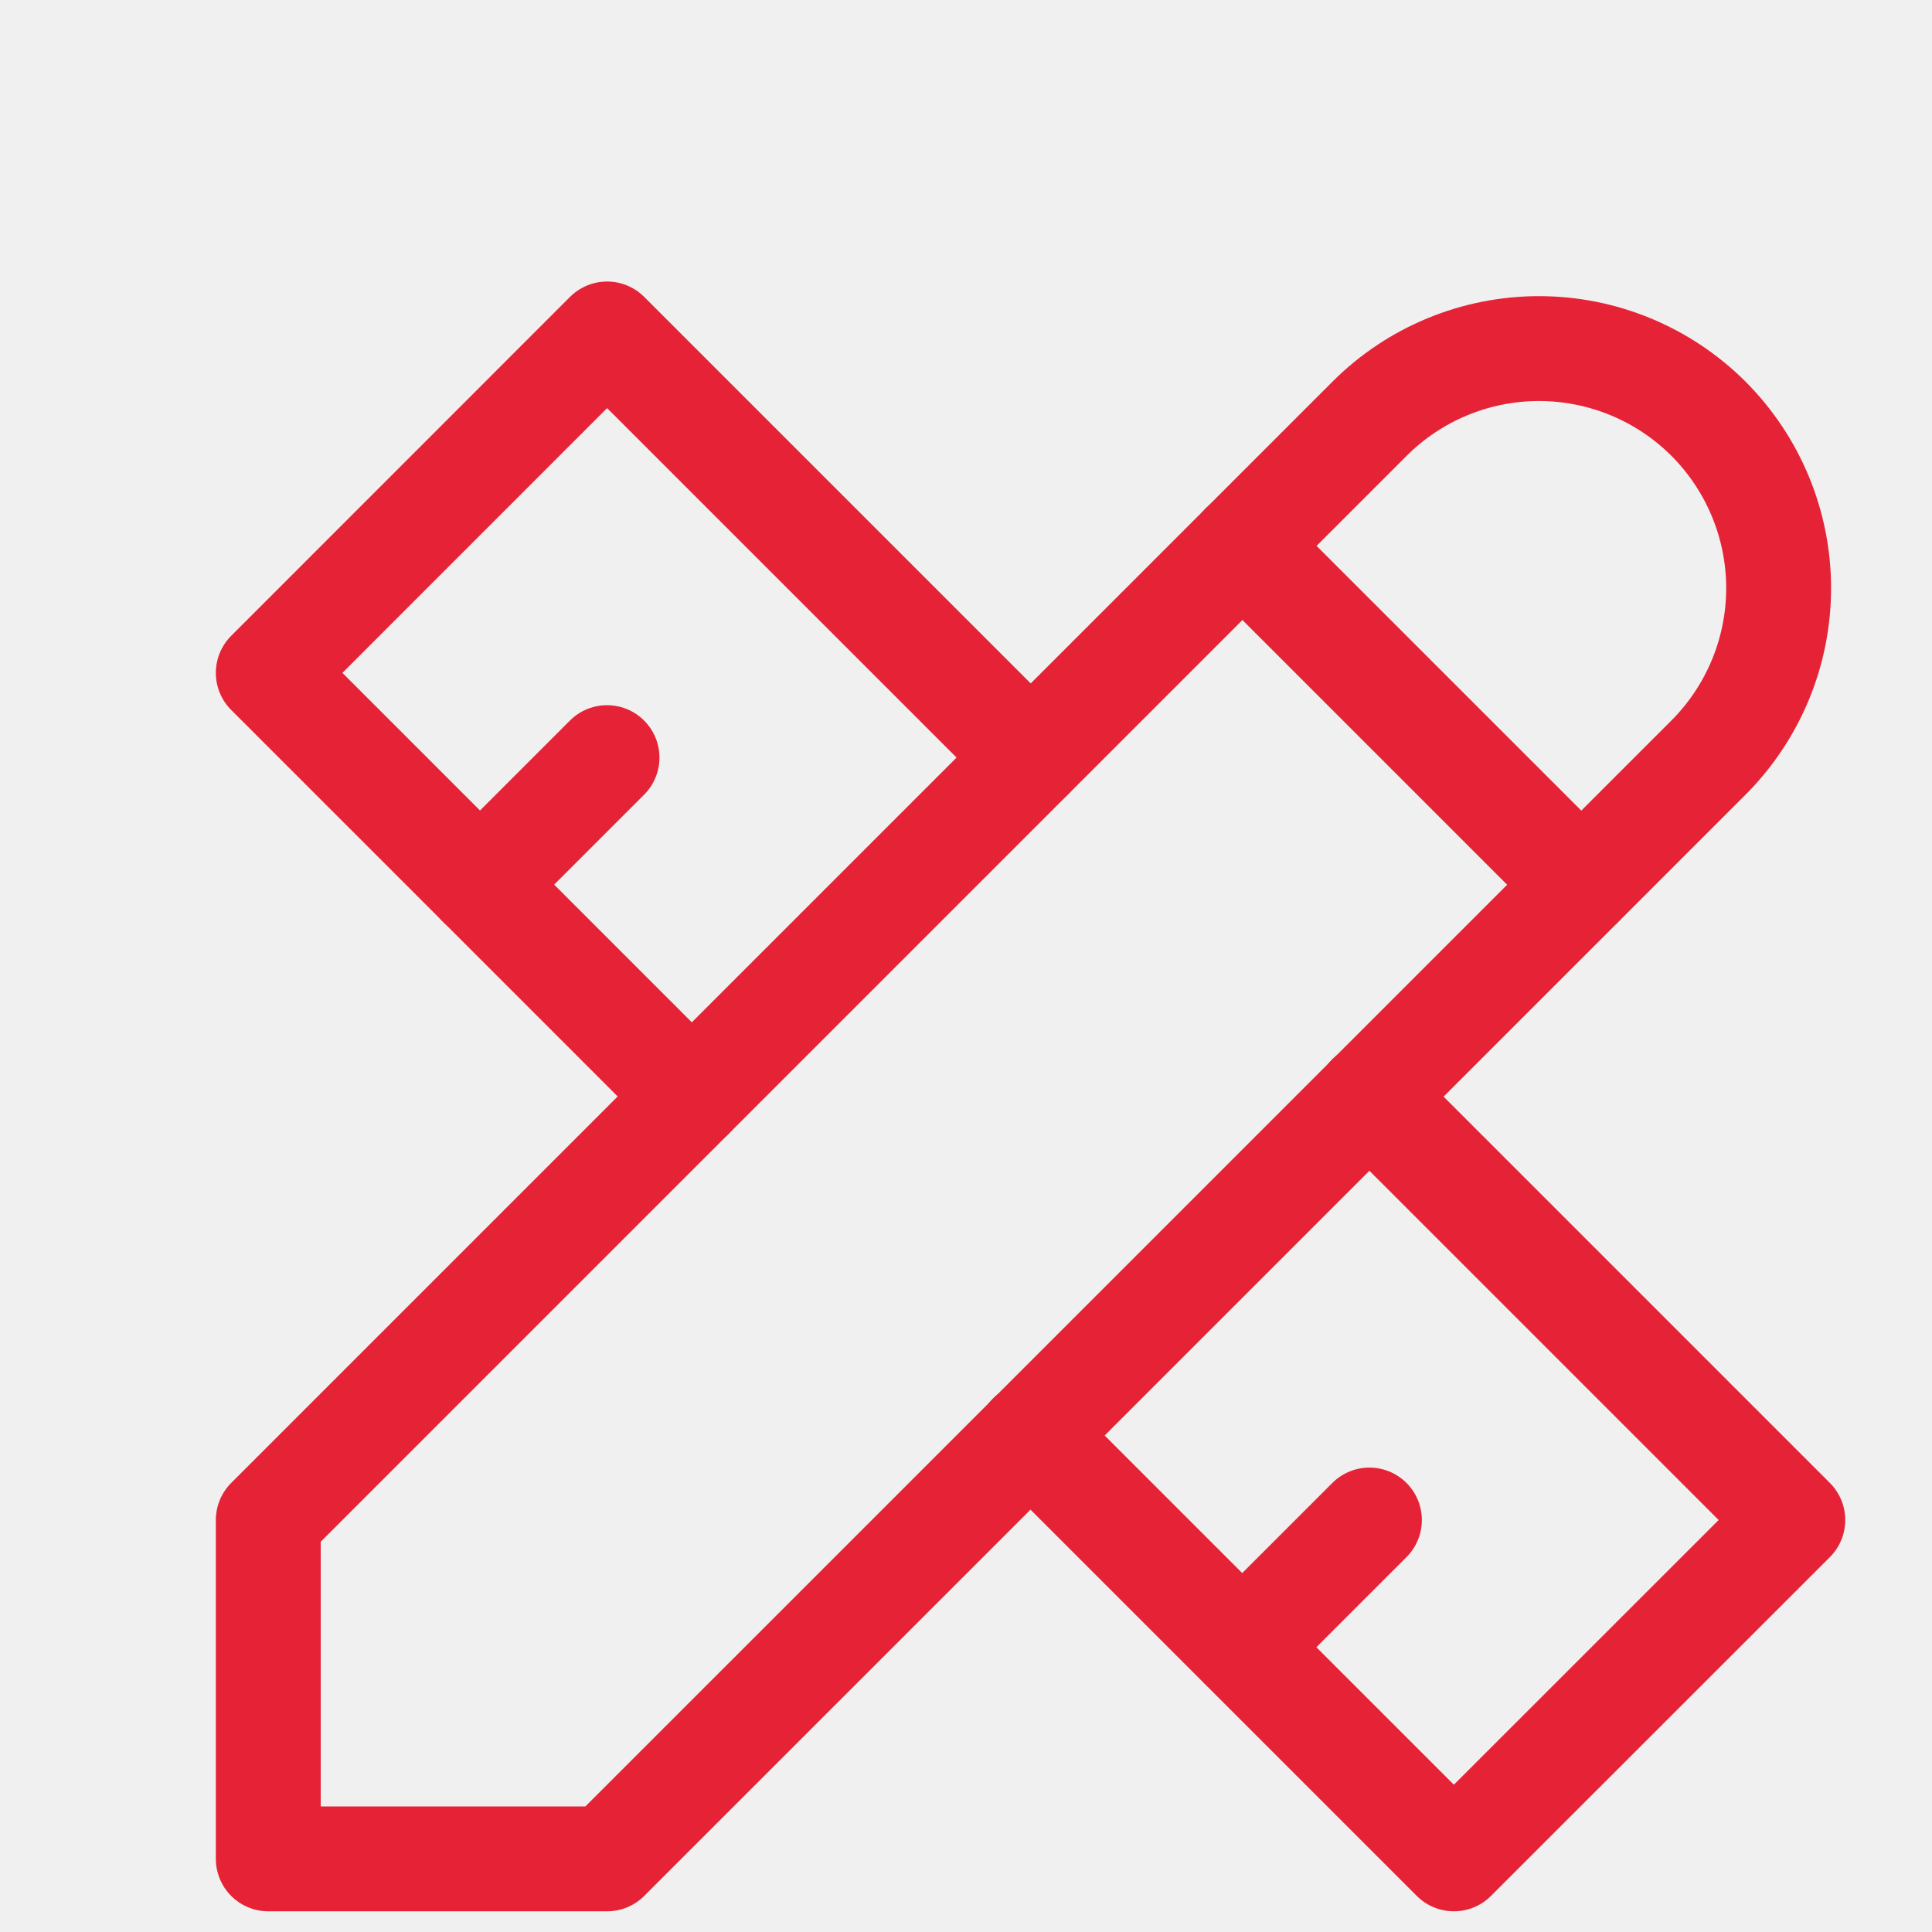
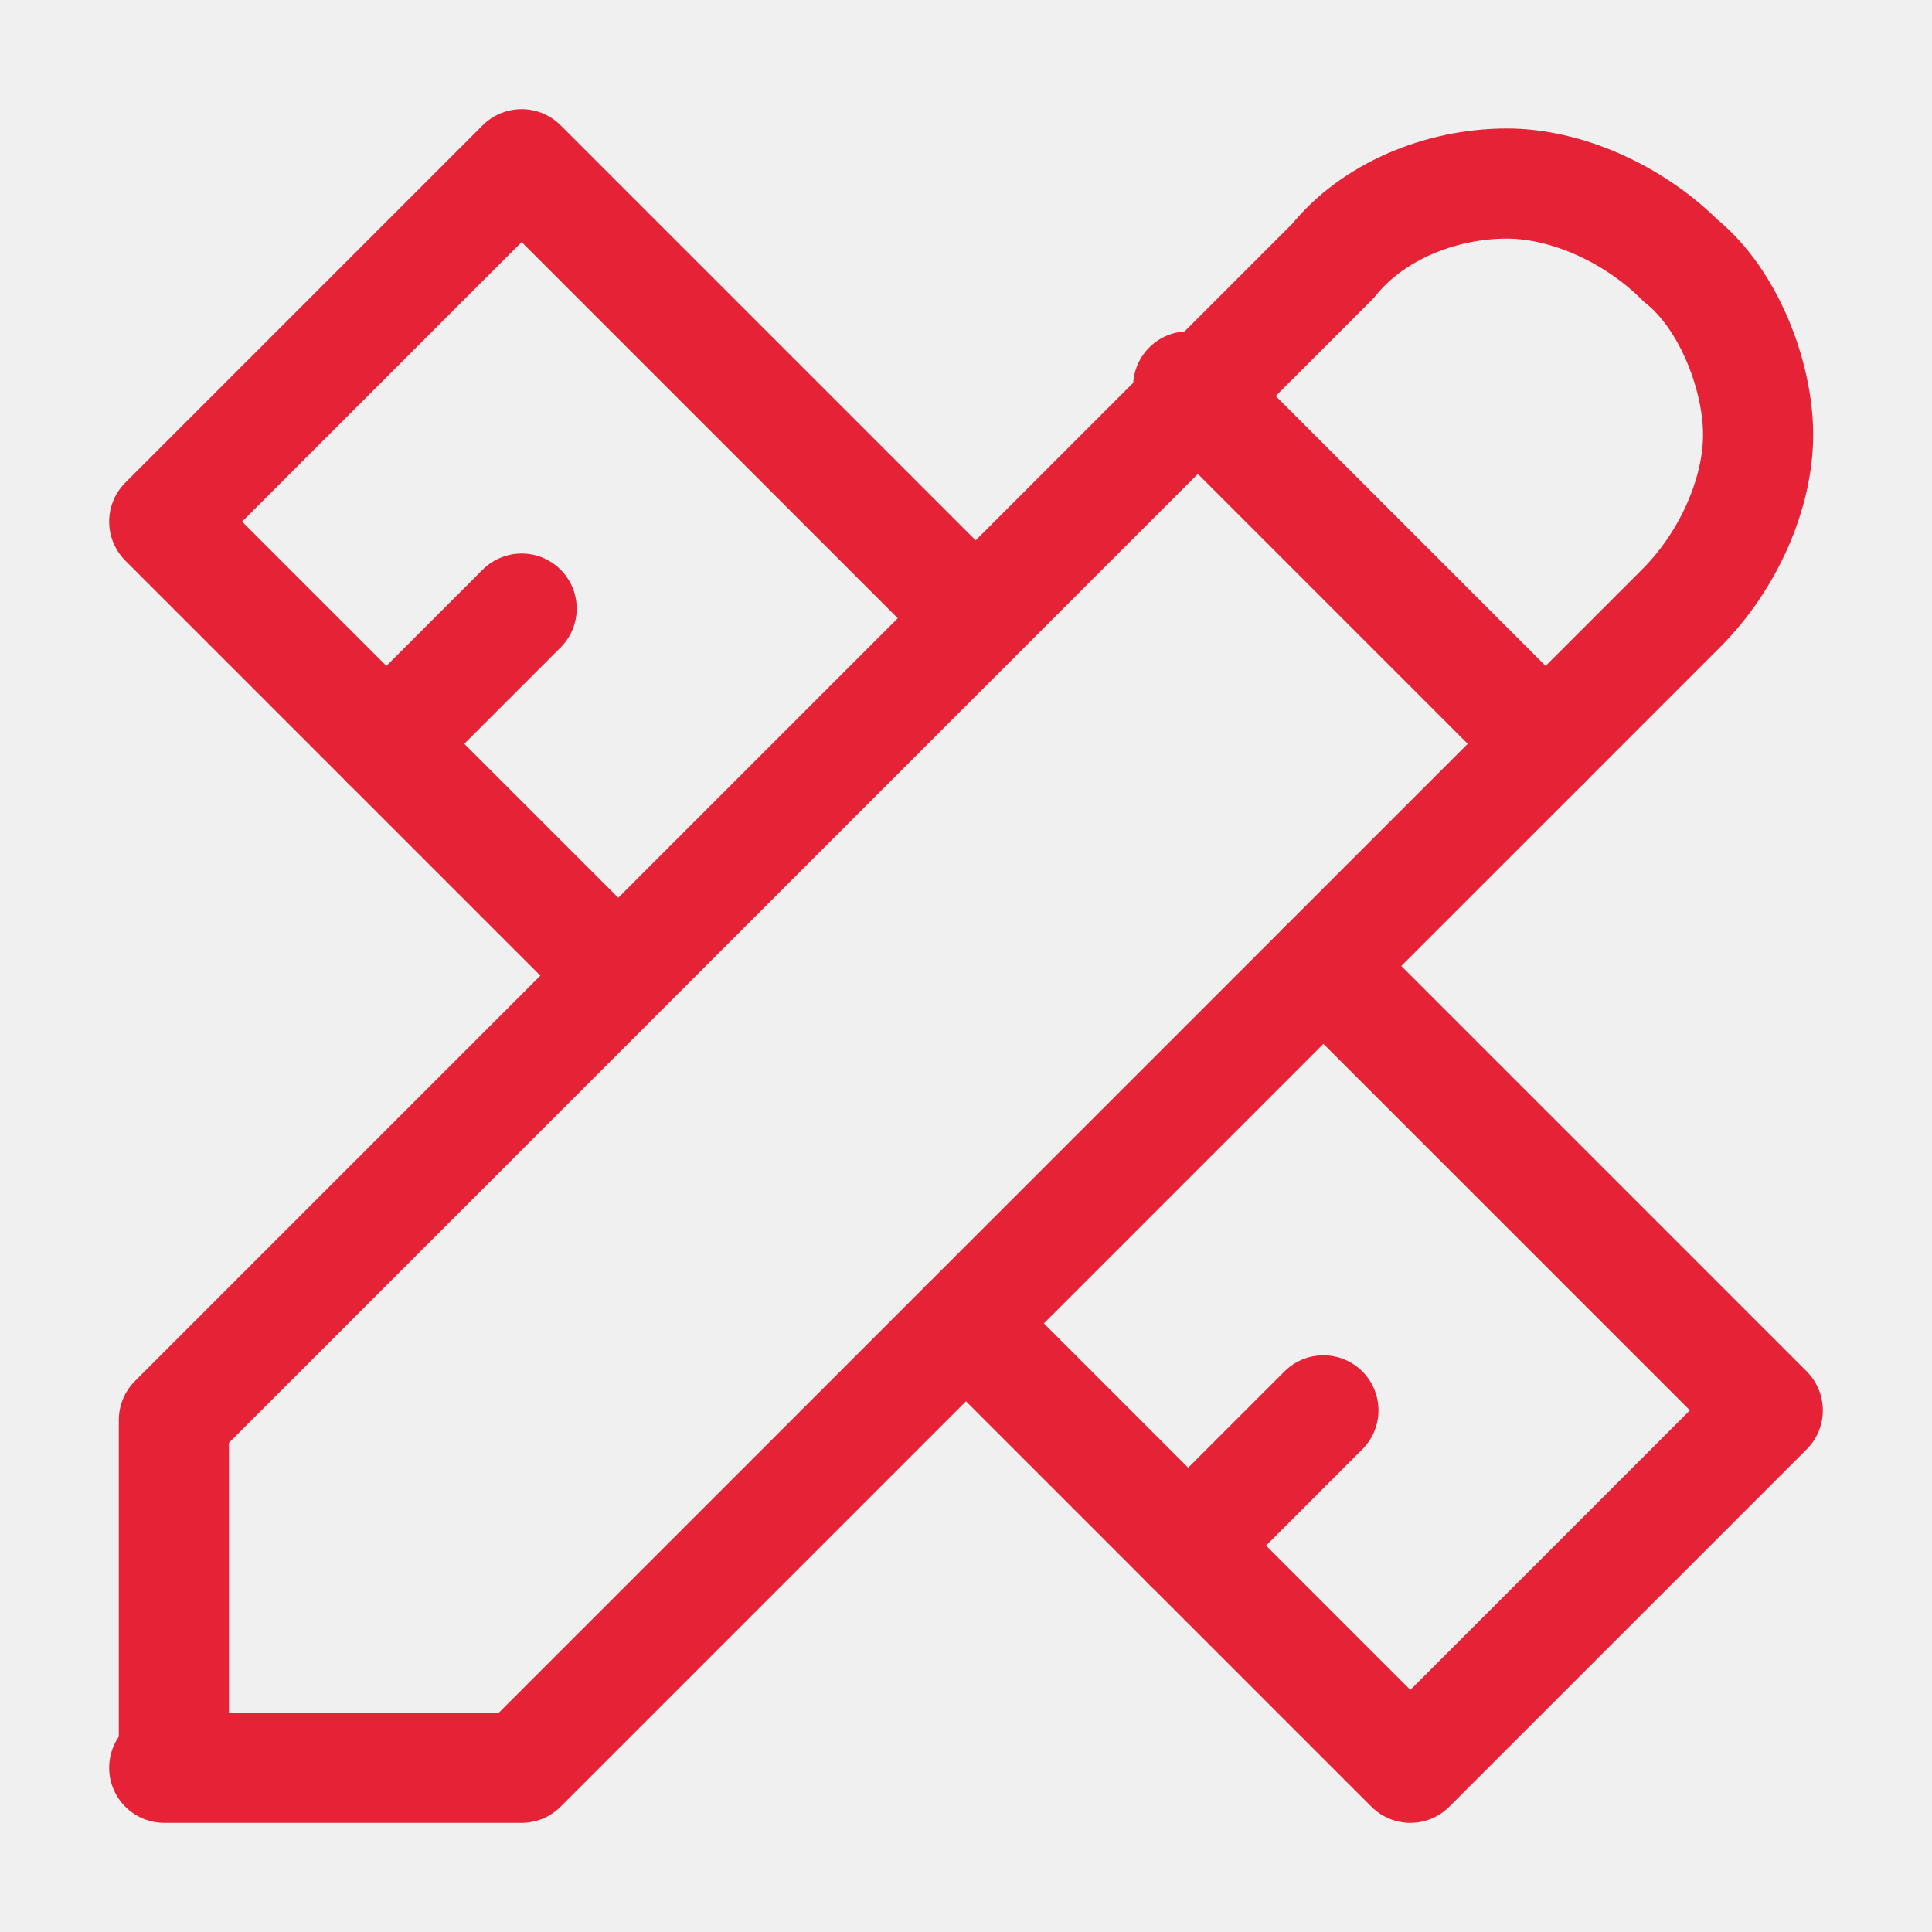
- <svg xmlns="http://www.w3.org/2000/svg" width="21" height="21" viewBox="0 0 21 21" fill="none">
-   <g clip-path="url(#clip0)">
-     <path d="M2.916 20.205H6.599L18.57 8.235C19.058 7.746 19.333 7.084 19.333 6.393C19.333 5.702 19.058 5.04 18.57 4.551C18.081 4.063 17.419 3.789 16.728 3.789C16.038 3.789 15.375 4.063 14.887 4.551L2.916 16.522V20.205Z" stroke="#E62336" stroke-width="1.14" stroke-linecap="round" stroke-linejoin="round" />
-     <path d="M13.504 5.933L17.187 9.616" stroke="#E62336" stroke-width="1.14" stroke-linecap="round" stroke-linejoin="round" />
-     <path d="M11.203 8.234L6.599 3.63L2.916 7.314L7.52 11.918" stroke="#E62336" stroke-width="1.14" stroke-linecap="round" stroke-linejoin="round" />
-     <path d="M6.598 8.235L5.217 9.616" stroke="#E62336" stroke-width="1.14" stroke-linecap="round" stroke-linejoin="round" />
-     <path d="M14.883 11.918L19.487 16.522L15.803 20.205L11.199 15.601" stroke="#E62336" stroke-width="1.14" stroke-linecap="round" stroke-linejoin="round" />
-     <path d="M14.885 16.522L13.504 17.903" stroke="#E62336" stroke-width="1.14" stroke-linecap="round" stroke-linejoin="round" />
-   </g>
-   <defs>
-     <clipPath id="clip0">
-       <rect width="20" height="20" fill="white" transform="translate(0.464844 0.824707)" />
-     </clipPath>
-   </defs>
+ <svg xmlns="http://www.w3.org/2000/svg" version="1.1" id="Layer_1" x="0px" y="0px" viewBox="0 0 20 20" style="enable-background:new 0 0 20 20;" xml:space="preserve">
+   <style type="text/css">
+ 	.st0{fill:none;stroke:#E62336;stroke-width:1.14;stroke-linecap:round;stroke-linejoin:round;}
+ </style>
+   <path class="st0" d="M1.7,18.3h3.7l12-12c0.5-0.5,0.8-1.2,0.8-1.8s-0.3-1.4-0.8-1.8c-0.5-0.5-1.2-0.8-1.8-0.8  c-0.7,0-1.4,0.3-1.8,0.8l-12,12V18.3z" />
+   <path class="st0" d="M12.3,4L16,7.7" />
+   <path class="st0" d="M10,6.3L5.4,1.7L1.7,5.4L6.3,10" />
+   <path class="st0" d="M5.4,6.3L4,7.7" />
+   <path class="st0" d="M13.7,10l4.6,4.6l-3.7,3.7L10,13.7" />
+   <path class="st0" d="M13.7,14.6L12.3,16" />
</svg>
